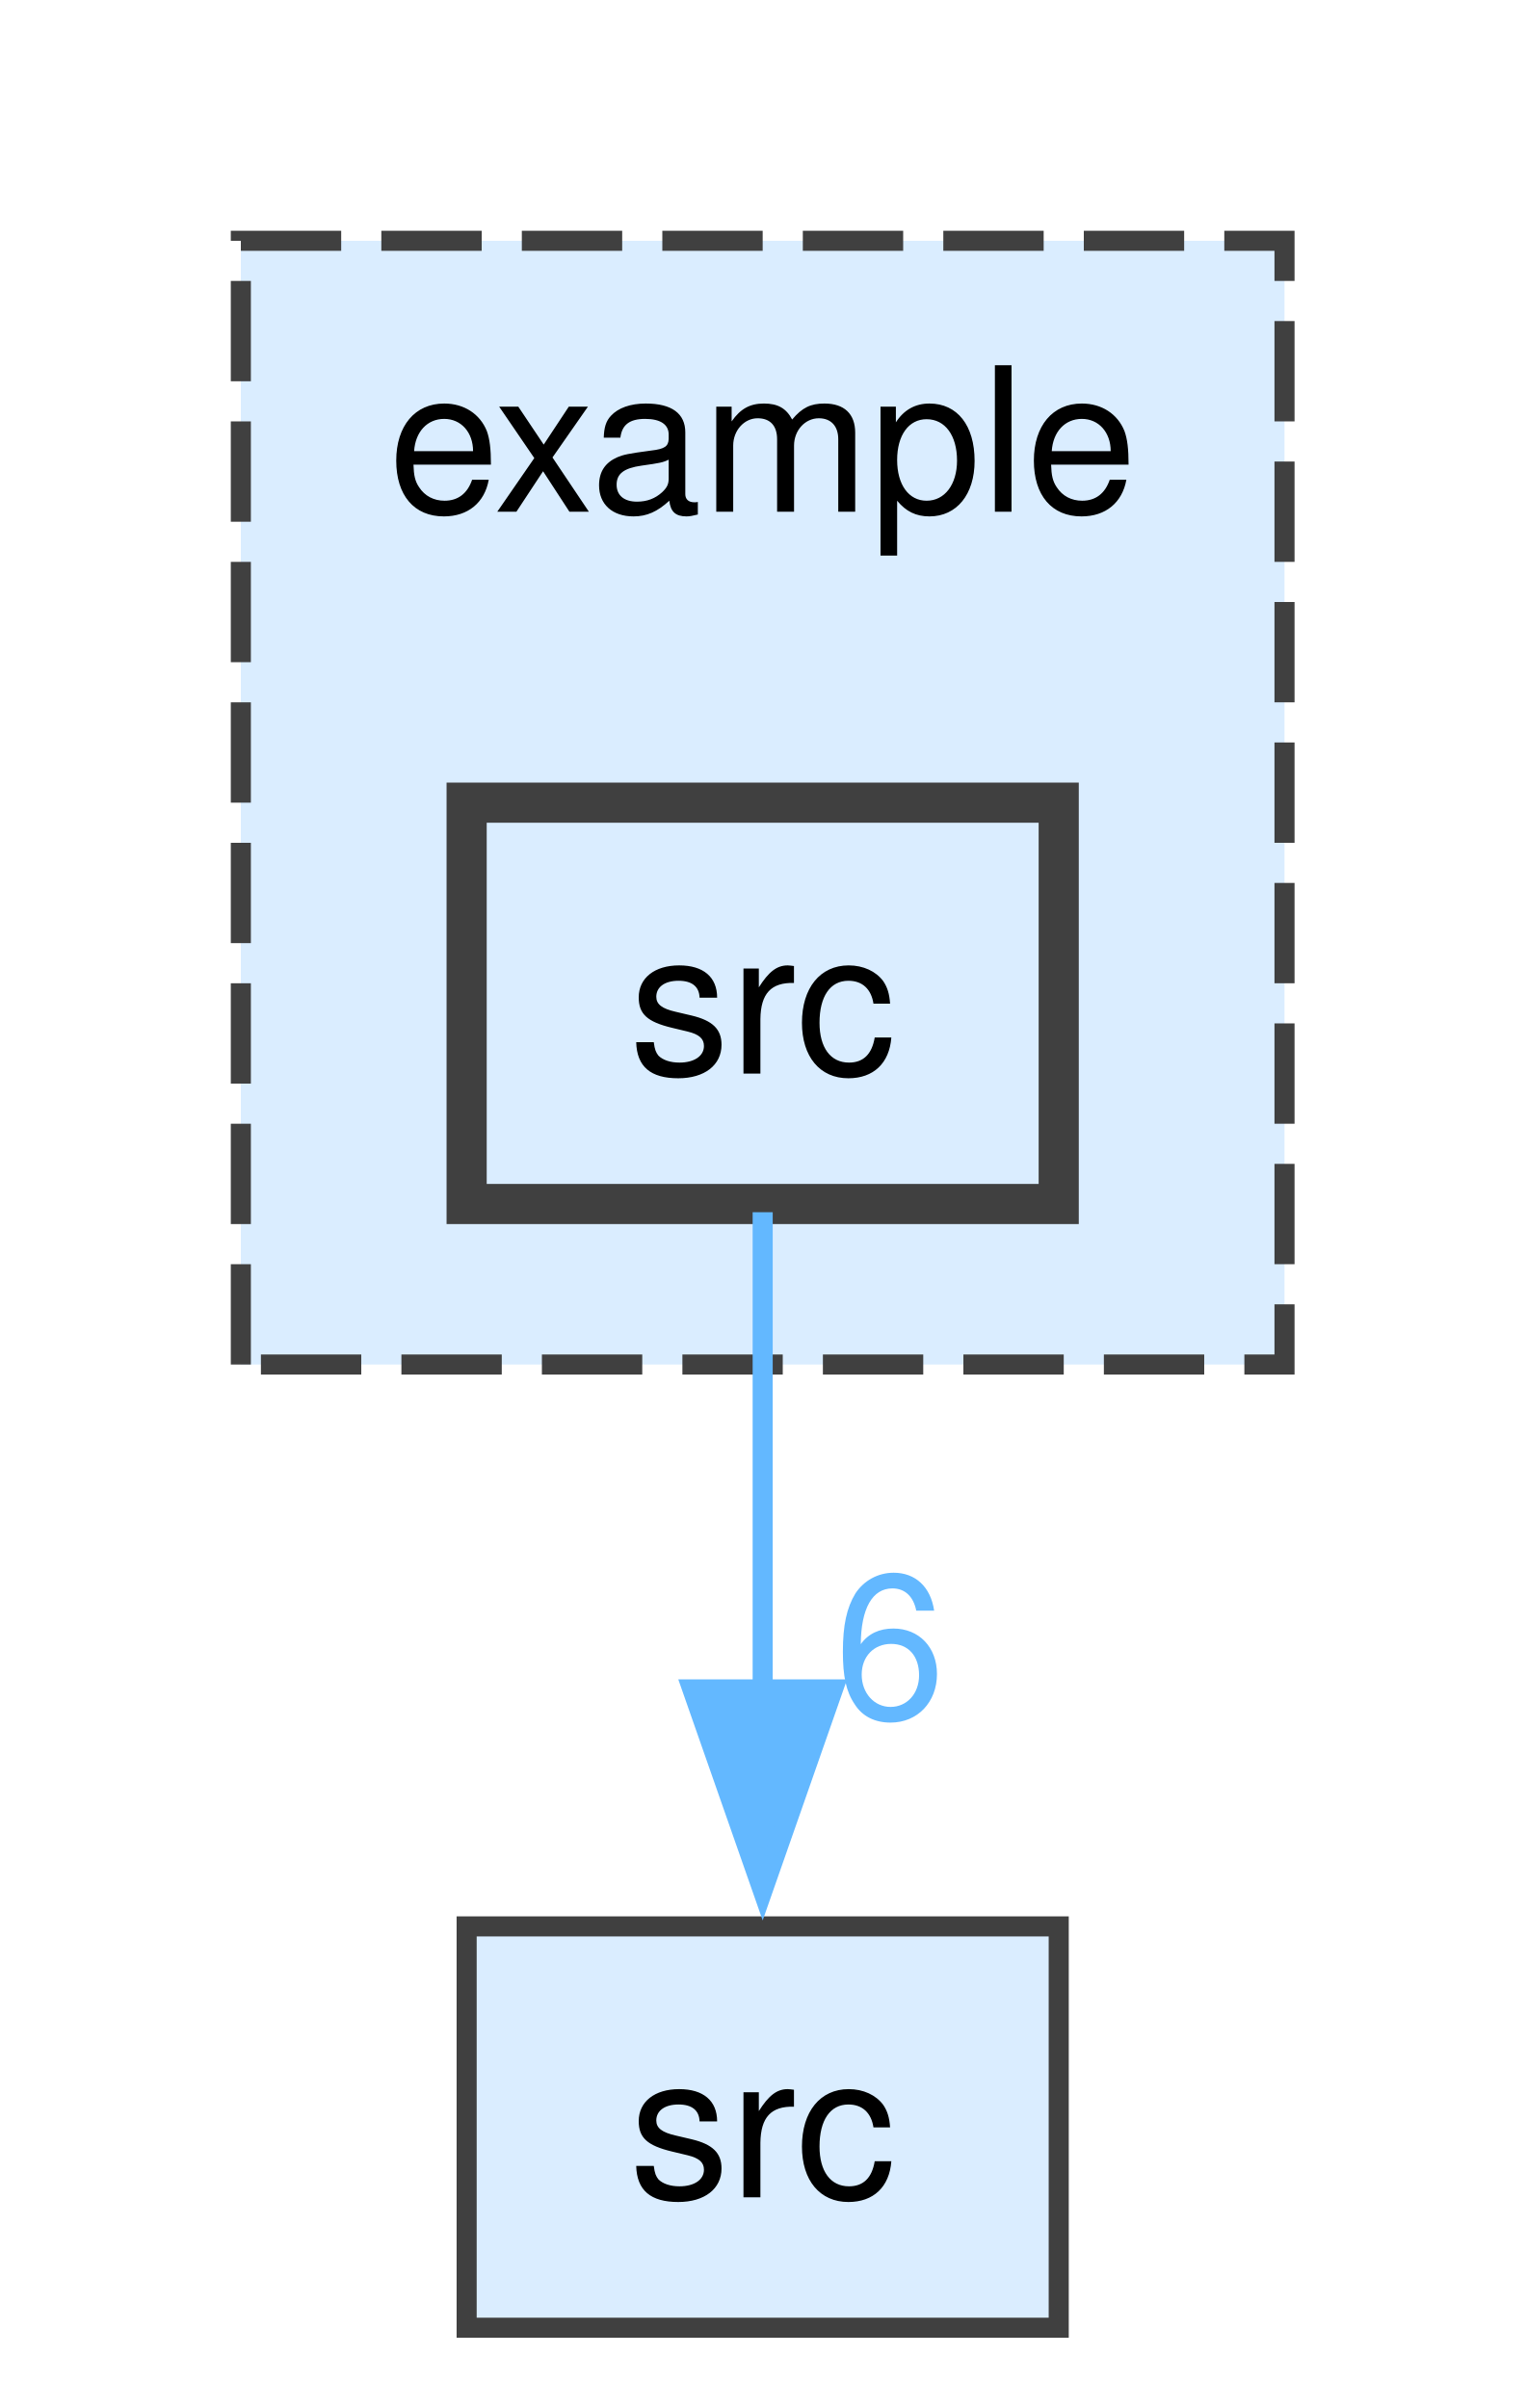
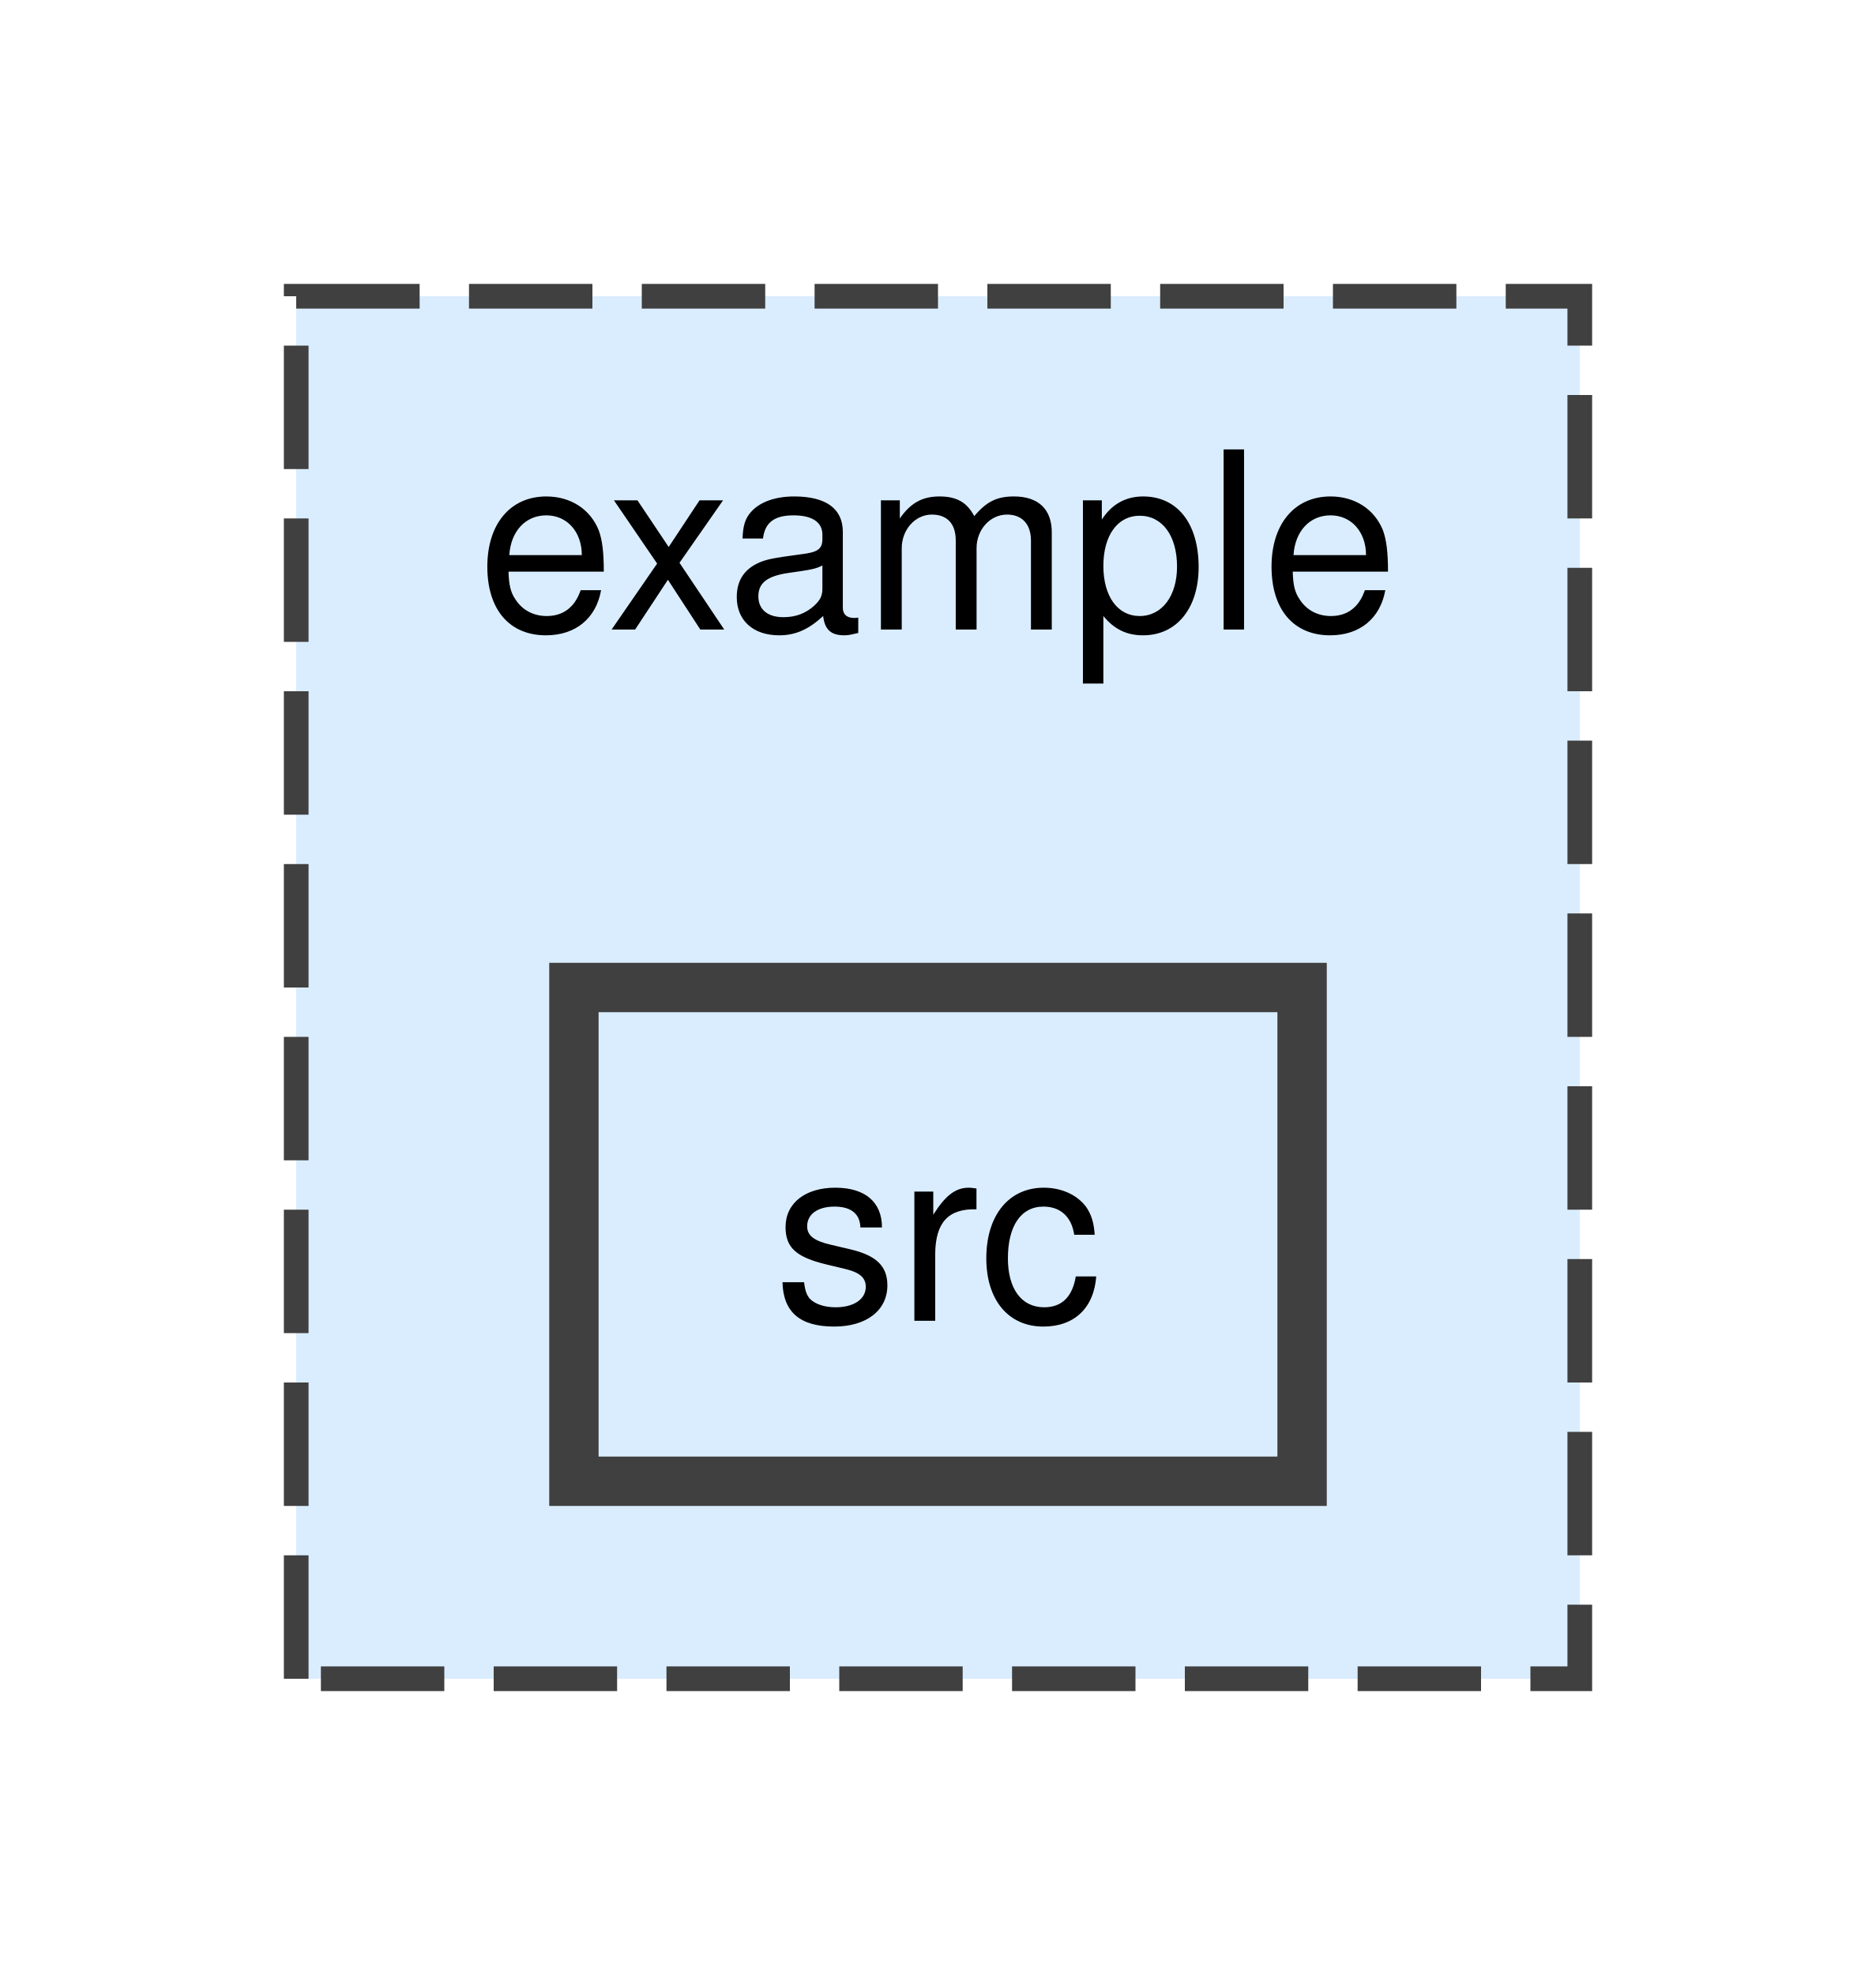
- <svg xmlns="http://www.w3.org/2000/svg" xmlns:xlink="http://www.w3.org/1999/xlink" width="76pt" height="120pt" viewBox="0.00 0.00 76.00 120.00">
-   <g id="graph0" class="graph" transform="scale(1 1) rotate(0) translate(4 116)">
+ <svg xmlns="http://www.w3.org/2000/svg" xmlns:xlink="http://www.w3.org/1999/xlink" width="76pt" height="80pt" viewBox="0.00 0.00 76.00 80.00">
+   <g id="graph0" class="graph" transform="scale(1 1) rotate(0) translate(4 76)">
    <g id="clust1" class="cluster">
      <g id="a_clust1">
        <a xlink:href="dir_cfafba98a580ce4b62f8a6fa96d7cbb0.html" target="_top" xlink:title="example">
-           <polygon fill="#daedff" stroke="#404040" stroke-dasharray="5,2" points="8,-48 8,-104 60,-104 60,-48 8,-48" />
-           <text text-anchor="middle" x="34" y="-90.5" font-family="Helvetica,sans-Serif" font-size="10.00">example</text>
+           <polygon fill="#daedff" stroke="#404040" stroke-dasharray="5,2" points="8,-8 8,-64 60,-64 60,-8 8,-8" />
+           <text text-anchor="middle" x="34" y="-50.5" font-family="Helvetica,sans-Serif" font-size="10.00">example</text>
        </a>
      </g>
    </g>
    <g id="node1" class="node">
      <g id="a_node1">
        <a xlink:href="dir_e6af977eba6f03740ec4de6918201308.html" target="_top" xlink:title="src">
-           <polygon fill="#daedff" stroke="#404040" stroke-width="2" points="48.75,-76 19.25,-76 19.25,-56 48.75,-56 48.75,-76" />
-           <text text-anchor="middle" x="34" y="-62.5" font-family="Helvetica,sans-Serif" font-size="10.00">src</text>
-         </a>
-       </g>
-     </g>
-     <g id="node2" class="node">
-       <g id="a_node2">
-         <a xlink:href="dir_68267d1309a1af8e8297ef4c3efbcdba.html" target="_top" xlink:title="src">
-           <polygon fill="#daedff" stroke="#404040" points="48.75,-20 19.25,-20 19.25,0 48.75,0 48.75,-20" />
-           <text text-anchor="middle" x="34" y="-6.5" font-family="Helvetica,sans-Serif" font-size="10.00">src</text>
-         </a>
-       </g>
-     </g>
-     <g id="edge1" class="edge">
-       <g id="a_edge1">
-         <a xlink:href="dir_000001_000002.html" target="_top">
-           <path fill="none" stroke="#63b8ff" d="M34,-55.59C34,-49.01 34,-39.96 34,-31.73" />
-           <polygon fill="#63b8ff" stroke="#63b8ff" points="37.5,-31.81 34,-21.81 30.5,-31.81 37.5,-31.81" />
-         </a>
-       </g>
-       <g id="a_edge1-headlabel">
-         <a xlink:href="dir_000001_000002.html" target="_top" xlink:title="6">
-           <text text-anchor="middle" x="40.34" y="-30.39" font-family="Helvetica,sans-Serif" font-size="10.00" fill="#63b8ff">6</text>
+           <polygon fill="#daedff" stroke="#404040" stroke-width="2" points="48.75,-36 19.25,-36 19.25,-16 48.75,-16 48.75,-36" />
+           <text text-anchor="middle" x="34" y="-22.5" font-family="Helvetica,sans-Serif" font-size="10.00">src</text>
        </a>
      </g>
    </g>
  </g>
</svg>
